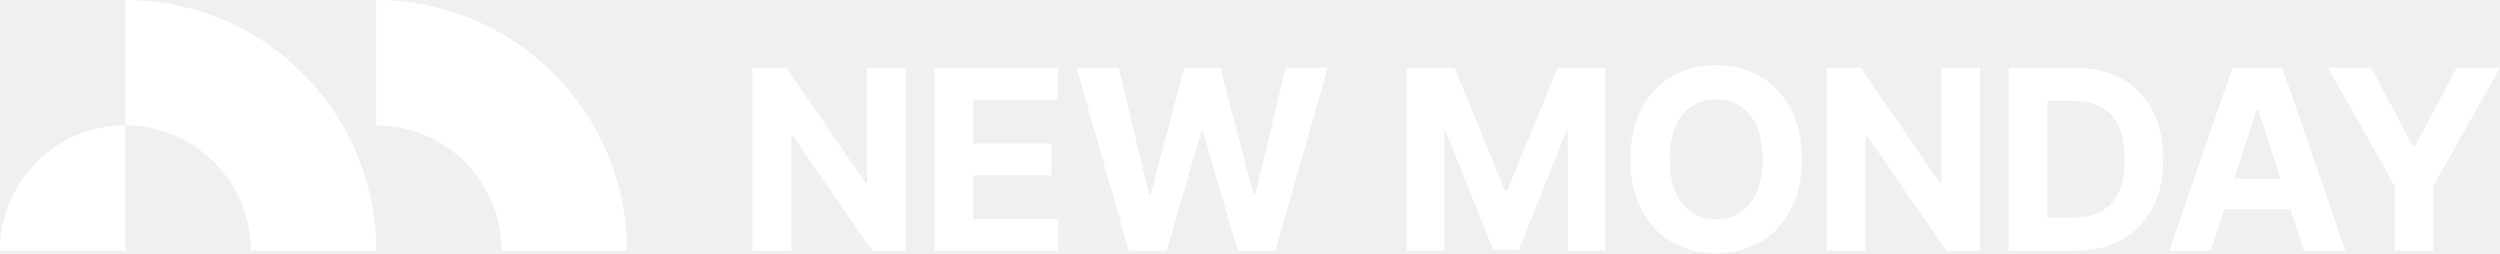
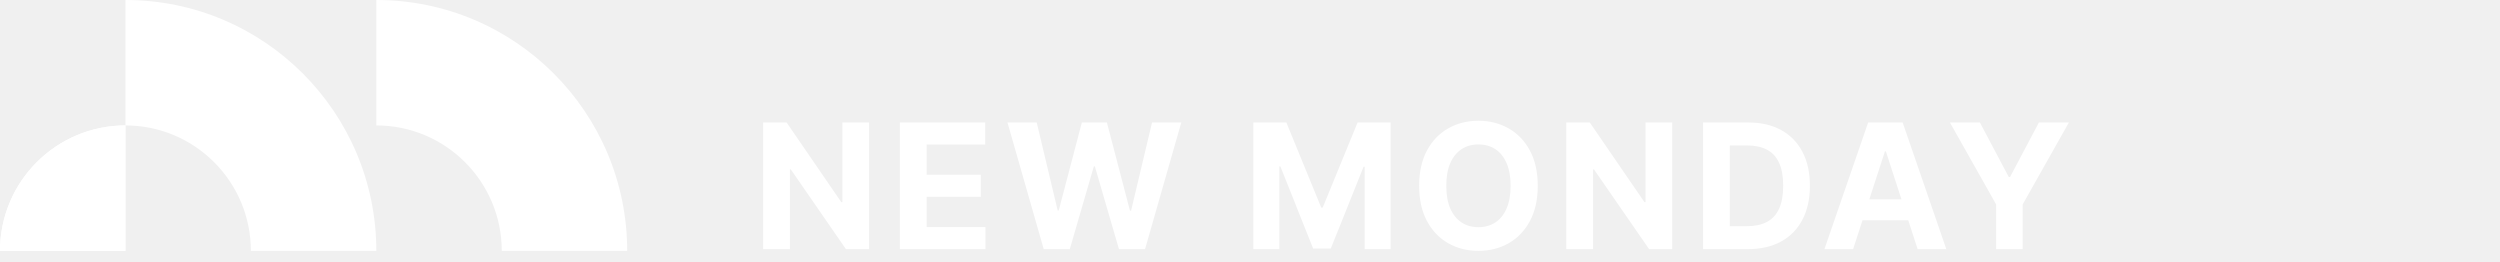
- <svg xmlns="http://www.w3.org/2000/svg" viewBox="0 0 133.231 13.5" width="133.231" height="13.5" fill="none">
-   <g transform="translate(0,0) scale(0.999911,0.999959)">
-     <g id="Group">
-       <path id="Vector" d="M6.683 0V6.683C10.373 6.683 13.367 9.677 13.367 13.367H20.05C20.05 5.986 14.064 0 6.683 0ZM0.002 13.367H6.685V6.683C2.994 6.683 0.002 9.677 0.002 13.367Z" fill="#ffffff" />
-       <path id="Vector_2" d="M33.417 13.367H26.734C26.734 9.676 23.74 6.683 20.05 6.683V0C27.431 0 33.417 5.983 33.417 13.367Z" fill="#ffffff" />
-       <path id="Vector_3" d="M6.683 6.683V13.367H0C0 9.677 2.992 6.683 6.683 6.683Z" fill="#ffffff" />
-     </g>
+ <svg xmlns="http://www.w3.org/2000/svg" width="201" height="21" viewBox="0 0 201 21" fill="none">
+   <g clip-path="url(#clip0_4164_1481)">
+     <path d="M10.085 0V10.085C15.652 10.085 20.17 14.603 20.17 20.171H30.256C30.256 9.033 21.222 0 10.085 0ZM0.002 20.171H10.087V10.085C4.518 10.085 0.002 14.603 0.002 20.171Z" fill="white" />
+     <path d="M50.426 20.171H40.341C40.341 14.601 35.823 10.085 30.256 10.085V0C41.393 0 50.426 9.029 50.426 20.171Z" fill="white" />
+     <path d="M10.085 10.085V20.171H0C0 14.603 4.516 10.085 10.085 10.085Z" fill="white" />
  </g>
-   <g transform="translate(40.1025,3.4763) scale(0.999967,1.000005)">
-     <g id="Group">
-       <path id="Vector" d="M8.162 0.133V9.891H6.38L2.134 3.748H2.062V9.891H0V0.133H1.811L6.024 6.271H6.11V0.133H8.164H8.161H8.162Z" fill="#ffffff" />
-       <path id="Vector_2" d="M9.694 9.891V0.133H16.27V1.836H11.76V4.161H15.934V5.864H11.76V8.194H16.291V9.897H9.697V9.892L9.694 9.891Z" fill="#ffffff" />
-       <path id="Vector_3" d="M20.059 9.891L17.268 0.133H19.523L21.138 6.912H21.218L23 0.133H24.93L26.708 6.927H26.793L28.408 0.133H30.662L27.871 9.891H25.86L24.002 3.511H23.926L22.072 9.891H20.061H20.059Z" fill="#ffffff" />
-       <path id="Vector_4" d="M34.873 0.133H37.417L40.104 6.69H40.217L42.904 0.133H45.449V9.891H43.449V3.54H43.368L40.842 9.844H39.478L36.951 3.517H36.871V9.892H34.87V0.133H34.873Z" fill="#ffffff" />
-       <path id="Vector_5" d="M55.925 5.011C55.925 6.076 55.724 6.98 55.322 7.727C54.918 8.474 54.372 9.044 53.682 9.435C52.991 9.827 52.217 10.024 51.354 10.024C50.49 10.024 49.707 9.827 49.019 9.434C48.331 9.039 47.785 8.469 47.385 7.724C46.984 6.977 46.786 6.073 46.786 5.013C46.786 3.953 46.987 3.044 47.385 2.297C47.784 1.55 48.33 0.98 49.019 0.588C49.707 0.197 50.487 0 51.354 0C52.22 0 52.991 0.197 53.682 0.588C54.373 0.98 54.919 1.55 55.322 2.297C55.725 3.044 55.925 3.948 55.925 5.013V5.011ZM53.834 5.011C53.834 4.323 53.731 3.741 53.527 3.266C53.322 2.794 53.034 2.434 52.662 2.19C52.29 1.945 51.856 1.822 51.357 1.822C50.858 1.822 50.424 1.945 50.052 2.19C49.68 2.434 49.393 2.793 49.187 3.266C48.981 3.738 48.88 4.32 48.88 5.011C48.88 5.702 48.983 6.281 49.187 6.756C49.391 7.231 49.68 7.589 50.052 7.833C50.424 8.078 50.858 8.2 51.357 8.2C51.856 8.2 52.29 8.078 52.662 7.833C53.034 7.588 53.321 7.229 53.527 6.756C53.732 6.284 53.834 5.702 53.834 5.011Z" fill="#ffffff" />
-       <path id="Vector_6" d="M65.415 0.133V9.891H63.632L59.386 3.748H59.315V9.891H57.252V0.133H59.064L63.277 6.271H63.361V0.133H65.415Z" fill="#ffffff" />
-       <path id="Vector_7" d="M70.406 9.891H66.947V0.133H70.435C71.418 0.133 72.261 0.327 72.971 0.717C73.678 1.107 74.224 1.663 74.608 2.392C74.991 3.121 75.183 3.989 75.183 5.004C75.183 6.018 74.991 6.892 74.608 7.624C74.226 8.354 73.677 8.915 72.965 9.305C72.251 9.696 71.398 9.891 70.409 9.891H70.406ZM69.01 8.121H70.32C70.931 8.121 71.444 8.013 71.862 7.796C72.278 7.579 72.596 7.24 72.807 6.78C73.019 6.322 73.123 5.729 73.123 5C73.123 4.272 73.019 3.691 72.807 3.231C72.596 2.775 72.281 2.439 71.867 2.223C71.451 2.007 70.939 1.899 70.328 1.899H69.014V8.121H69.012H69.01Z" fill="#ffffff" />
-       <path id="Vector_8" d="M77.714 9.891H75.505L78.872 0.133H81.531L84.895 9.891H82.684L80.241 2.363H80.165L77.717 9.891H77.716H77.714ZM77.577 6.054H82.798V7.665H77.577V6.054Z" fill="#ffffff" />
-       <path id="Vector_9" d="M83.964 0.133H86.274L88.5 4.335H88.595L90.821 0.133H93.132L89.572 6.442V9.891H87.523V6.442L83.964 0.133Z" fill="#ffffff" />
-     </g>
-   </g>
+   <path d="M69.871 9.848V20.03H68.012L63.582 13.622H63.508V20.03H61.355V9.848H63.244L67.639 16.252H67.728V9.848H69.871ZM72.35 20.03V9.848H79.211V11.623H74.502V14.049H78.858V15.824H74.502V18.255H79.231V20.03H72.35ZM83.914 20.03L81.001 9.848H83.352L85.038 16.923H85.122L86.981 9.848H88.995L90.849 16.938H90.939L92.624 9.848H94.976L92.062 20.03H89.964L88.025 13.373H87.946L86.012 20.03H83.914ZM100.768 9.848H103.423L106.227 16.689H106.346L109.15 9.848H111.805V20.03H109.717V13.403H109.633L106.998 19.98H105.576L102.941 13.378H102.856V20.03H100.768V9.848ZM123.635 14.939C123.635 16.049 123.425 16.994 123.004 17.773C122.586 18.552 122.016 19.147 121.294 19.558C120.574 19.965 119.766 20.169 118.868 20.169C117.963 20.169 117.151 19.964 116.431 19.553C115.712 19.142 115.144 18.547 114.726 17.768C114.309 16.989 114.1 16.046 114.1 14.939C114.1 13.829 114.309 12.884 114.726 12.105C115.144 11.326 115.712 10.733 116.431 10.325C117.151 9.914 117.963 9.709 118.868 9.709C119.766 9.709 120.574 9.914 121.294 10.325C122.016 10.733 122.586 11.326 123.004 12.105C123.425 12.884 123.635 13.829 123.635 14.939ZM121.453 14.939C121.453 14.22 121.345 13.613 121.13 13.12C120.917 12.626 120.618 12.251 120.23 11.996C119.842 11.741 119.388 11.613 118.868 11.613C118.347 11.613 117.893 11.741 117.505 11.996C117.118 12.251 116.816 12.626 116.6 13.12C116.388 13.613 116.282 14.22 116.282 14.939C116.282 15.658 116.388 16.265 116.6 16.759C116.816 17.253 117.118 17.627 117.505 17.882C117.893 18.137 118.347 18.265 118.868 18.265C119.388 18.265 119.842 18.137 120.23 17.882C120.618 17.627 120.917 17.253 121.13 16.759C121.345 16.265 121.453 15.658 121.453 14.939ZM134.446 9.848V20.03H132.587L128.157 13.622H128.083V20.03H125.93V9.848H127.819L132.214 16.252H132.303V9.848H134.446ZM140.534 20.03H136.925V9.848H140.564C141.588 9.848 142.47 10.052 143.209 10.46C143.948 10.864 144.516 11.446 144.914 12.205C145.315 12.964 145.516 13.872 145.516 14.929C145.516 15.99 145.315 16.901 144.914 17.663C144.516 18.426 143.945 19.011 143.199 19.419C142.457 19.826 141.568 20.03 140.534 20.03ZM139.078 18.186H140.445C141.081 18.186 141.616 18.073 142.051 17.848C142.488 17.619 142.816 17.266 143.035 16.788C143.257 16.308 143.368 15.688 143.368 14.929C143.368 14.177 143.257 13.562 143.035 13.085C142.816 12.607 142.49 12.256 142.056 12.031C141.621 11.805 141.086 11.693 140.45 11.693H139.078V18.186ZM148.991 20.03H146.684L150.199 9.848H152.973L156.483 20.03H154.177L151.626 12.175H151.547L148.991 20.03ZM148.847 16.028H154.296V17.708H148.847V16.028ZM156.773 9.848H159.184L161.506 14.233H161.606L163.927 9.848H166.339L162.625 16.431V20.03H160.487V16.431L156.773 9.848Z" fill="white" />
+   <defs>
+     <clipPath id="clip0_4164_1481">
+       <rect width="51" height="21" fill="white" />
+     </clipPath>
+   </defs>
</svg>
